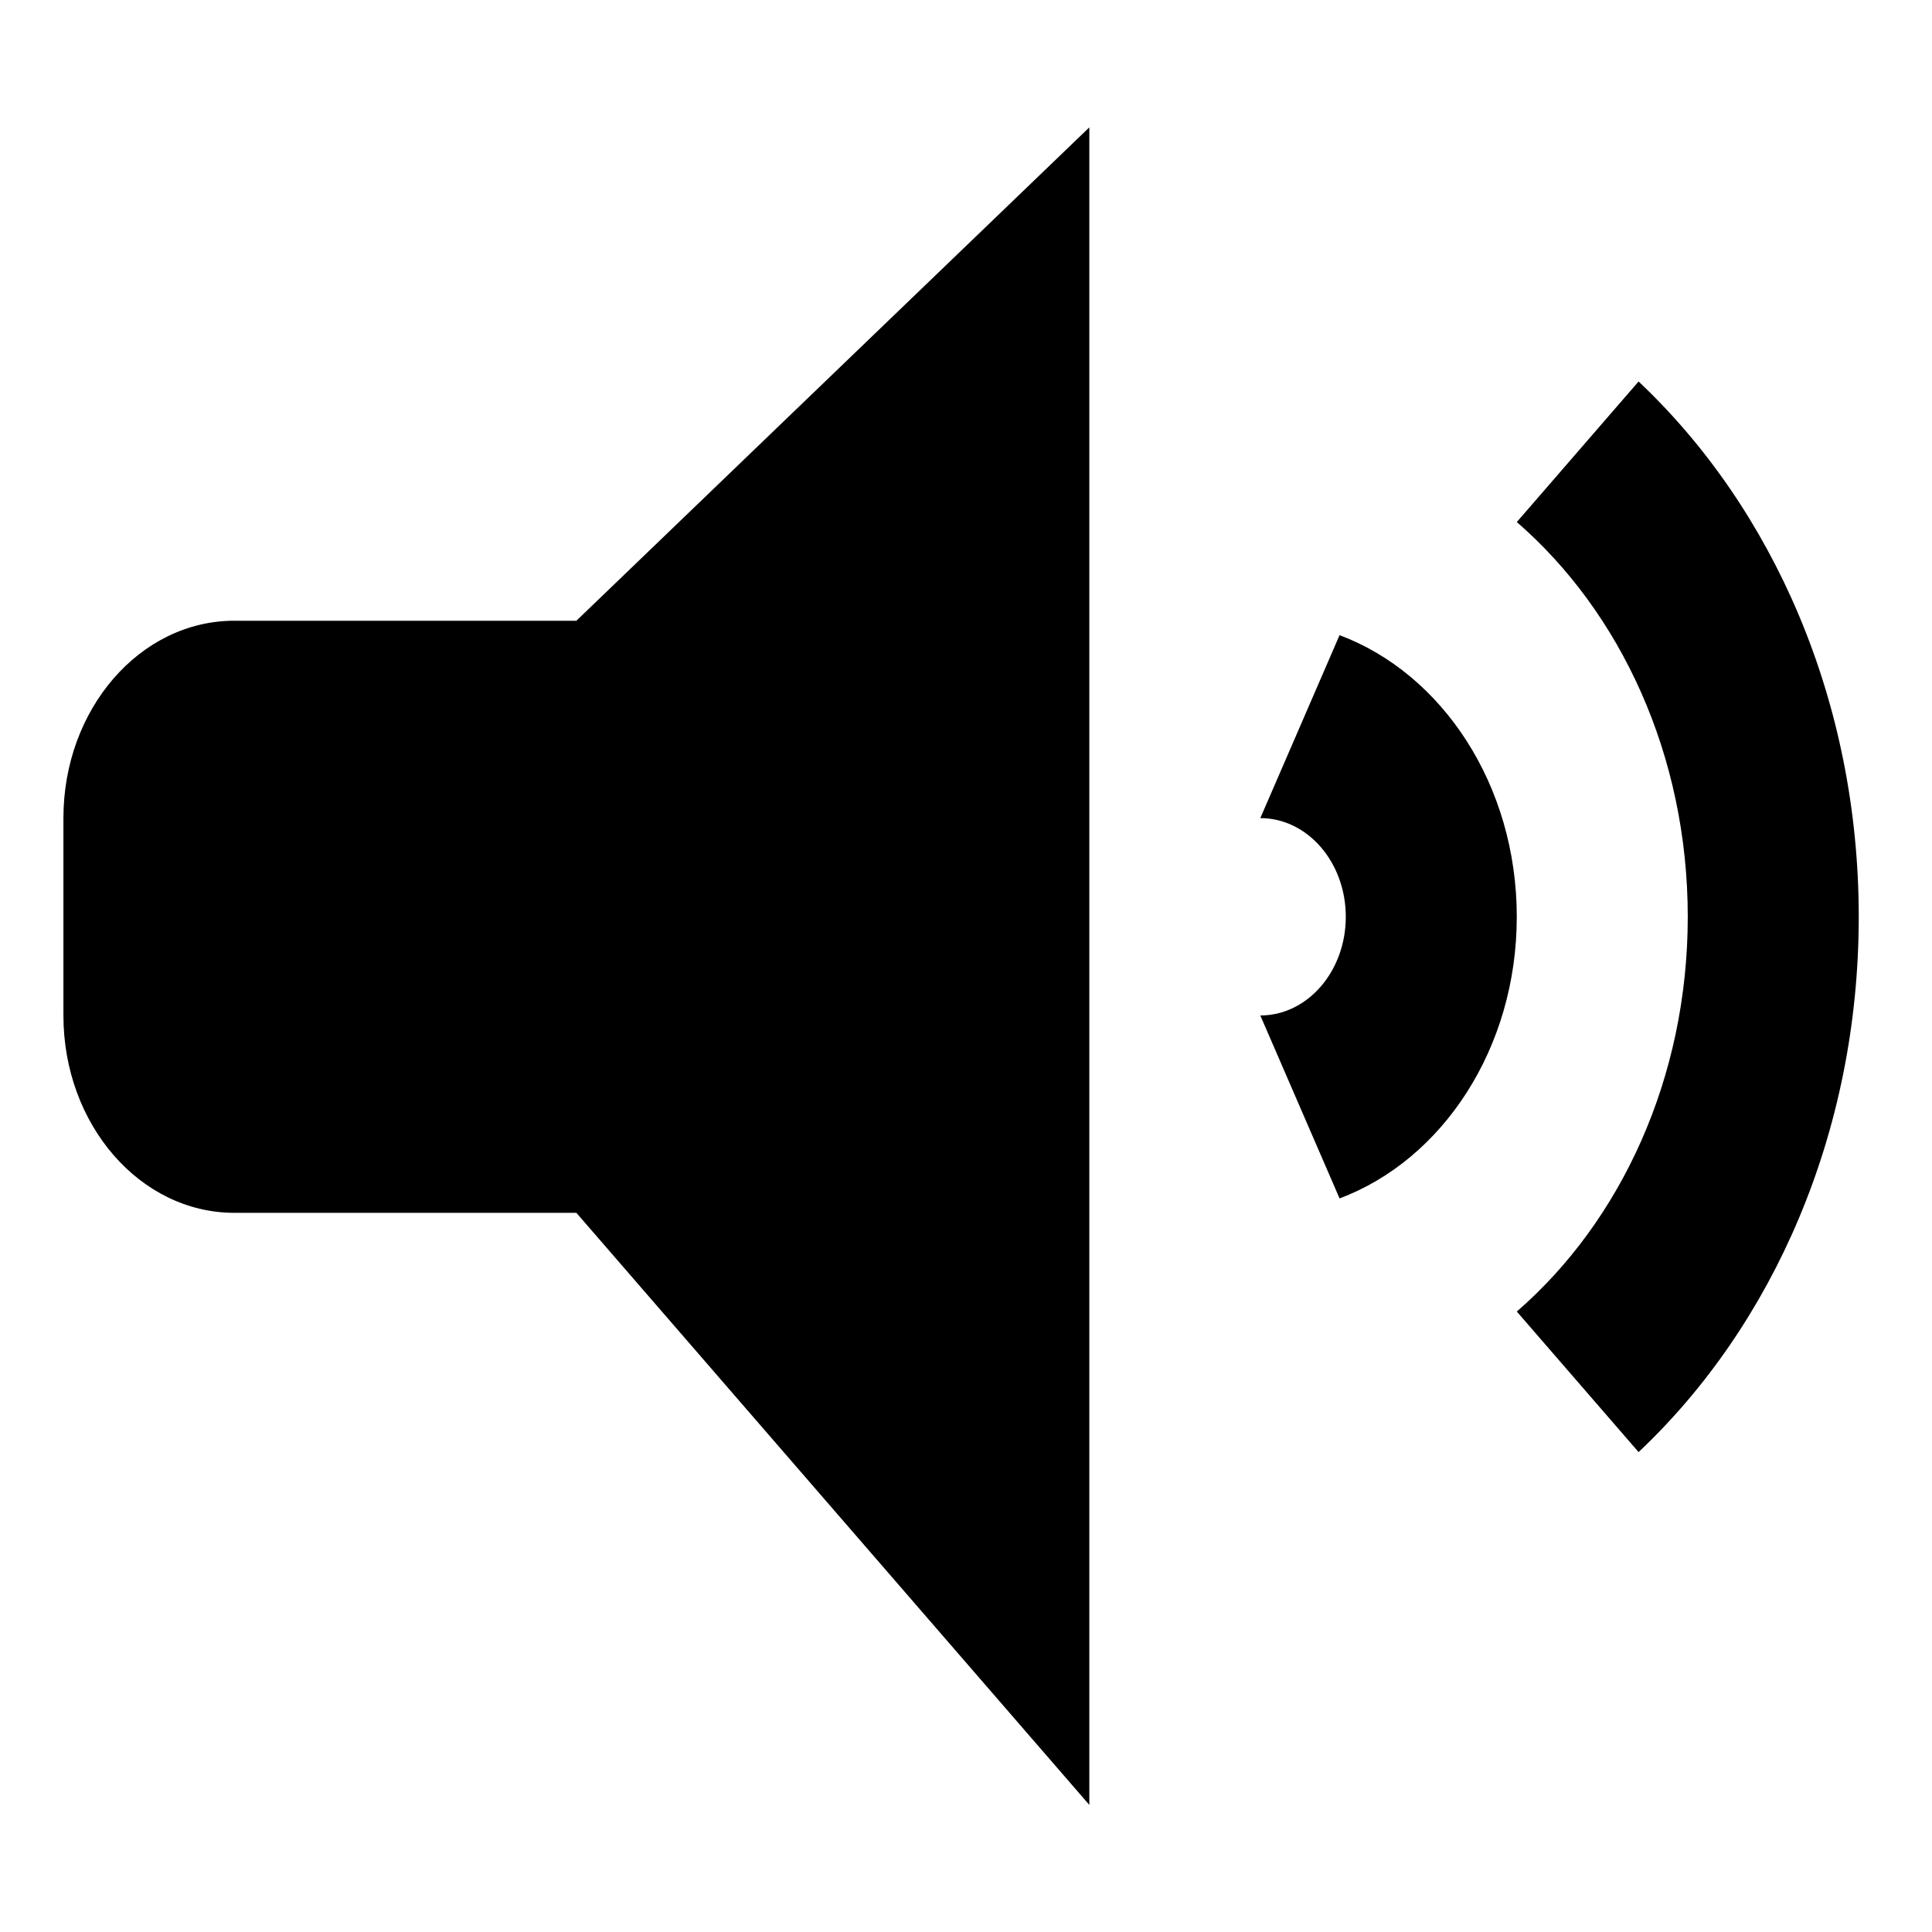
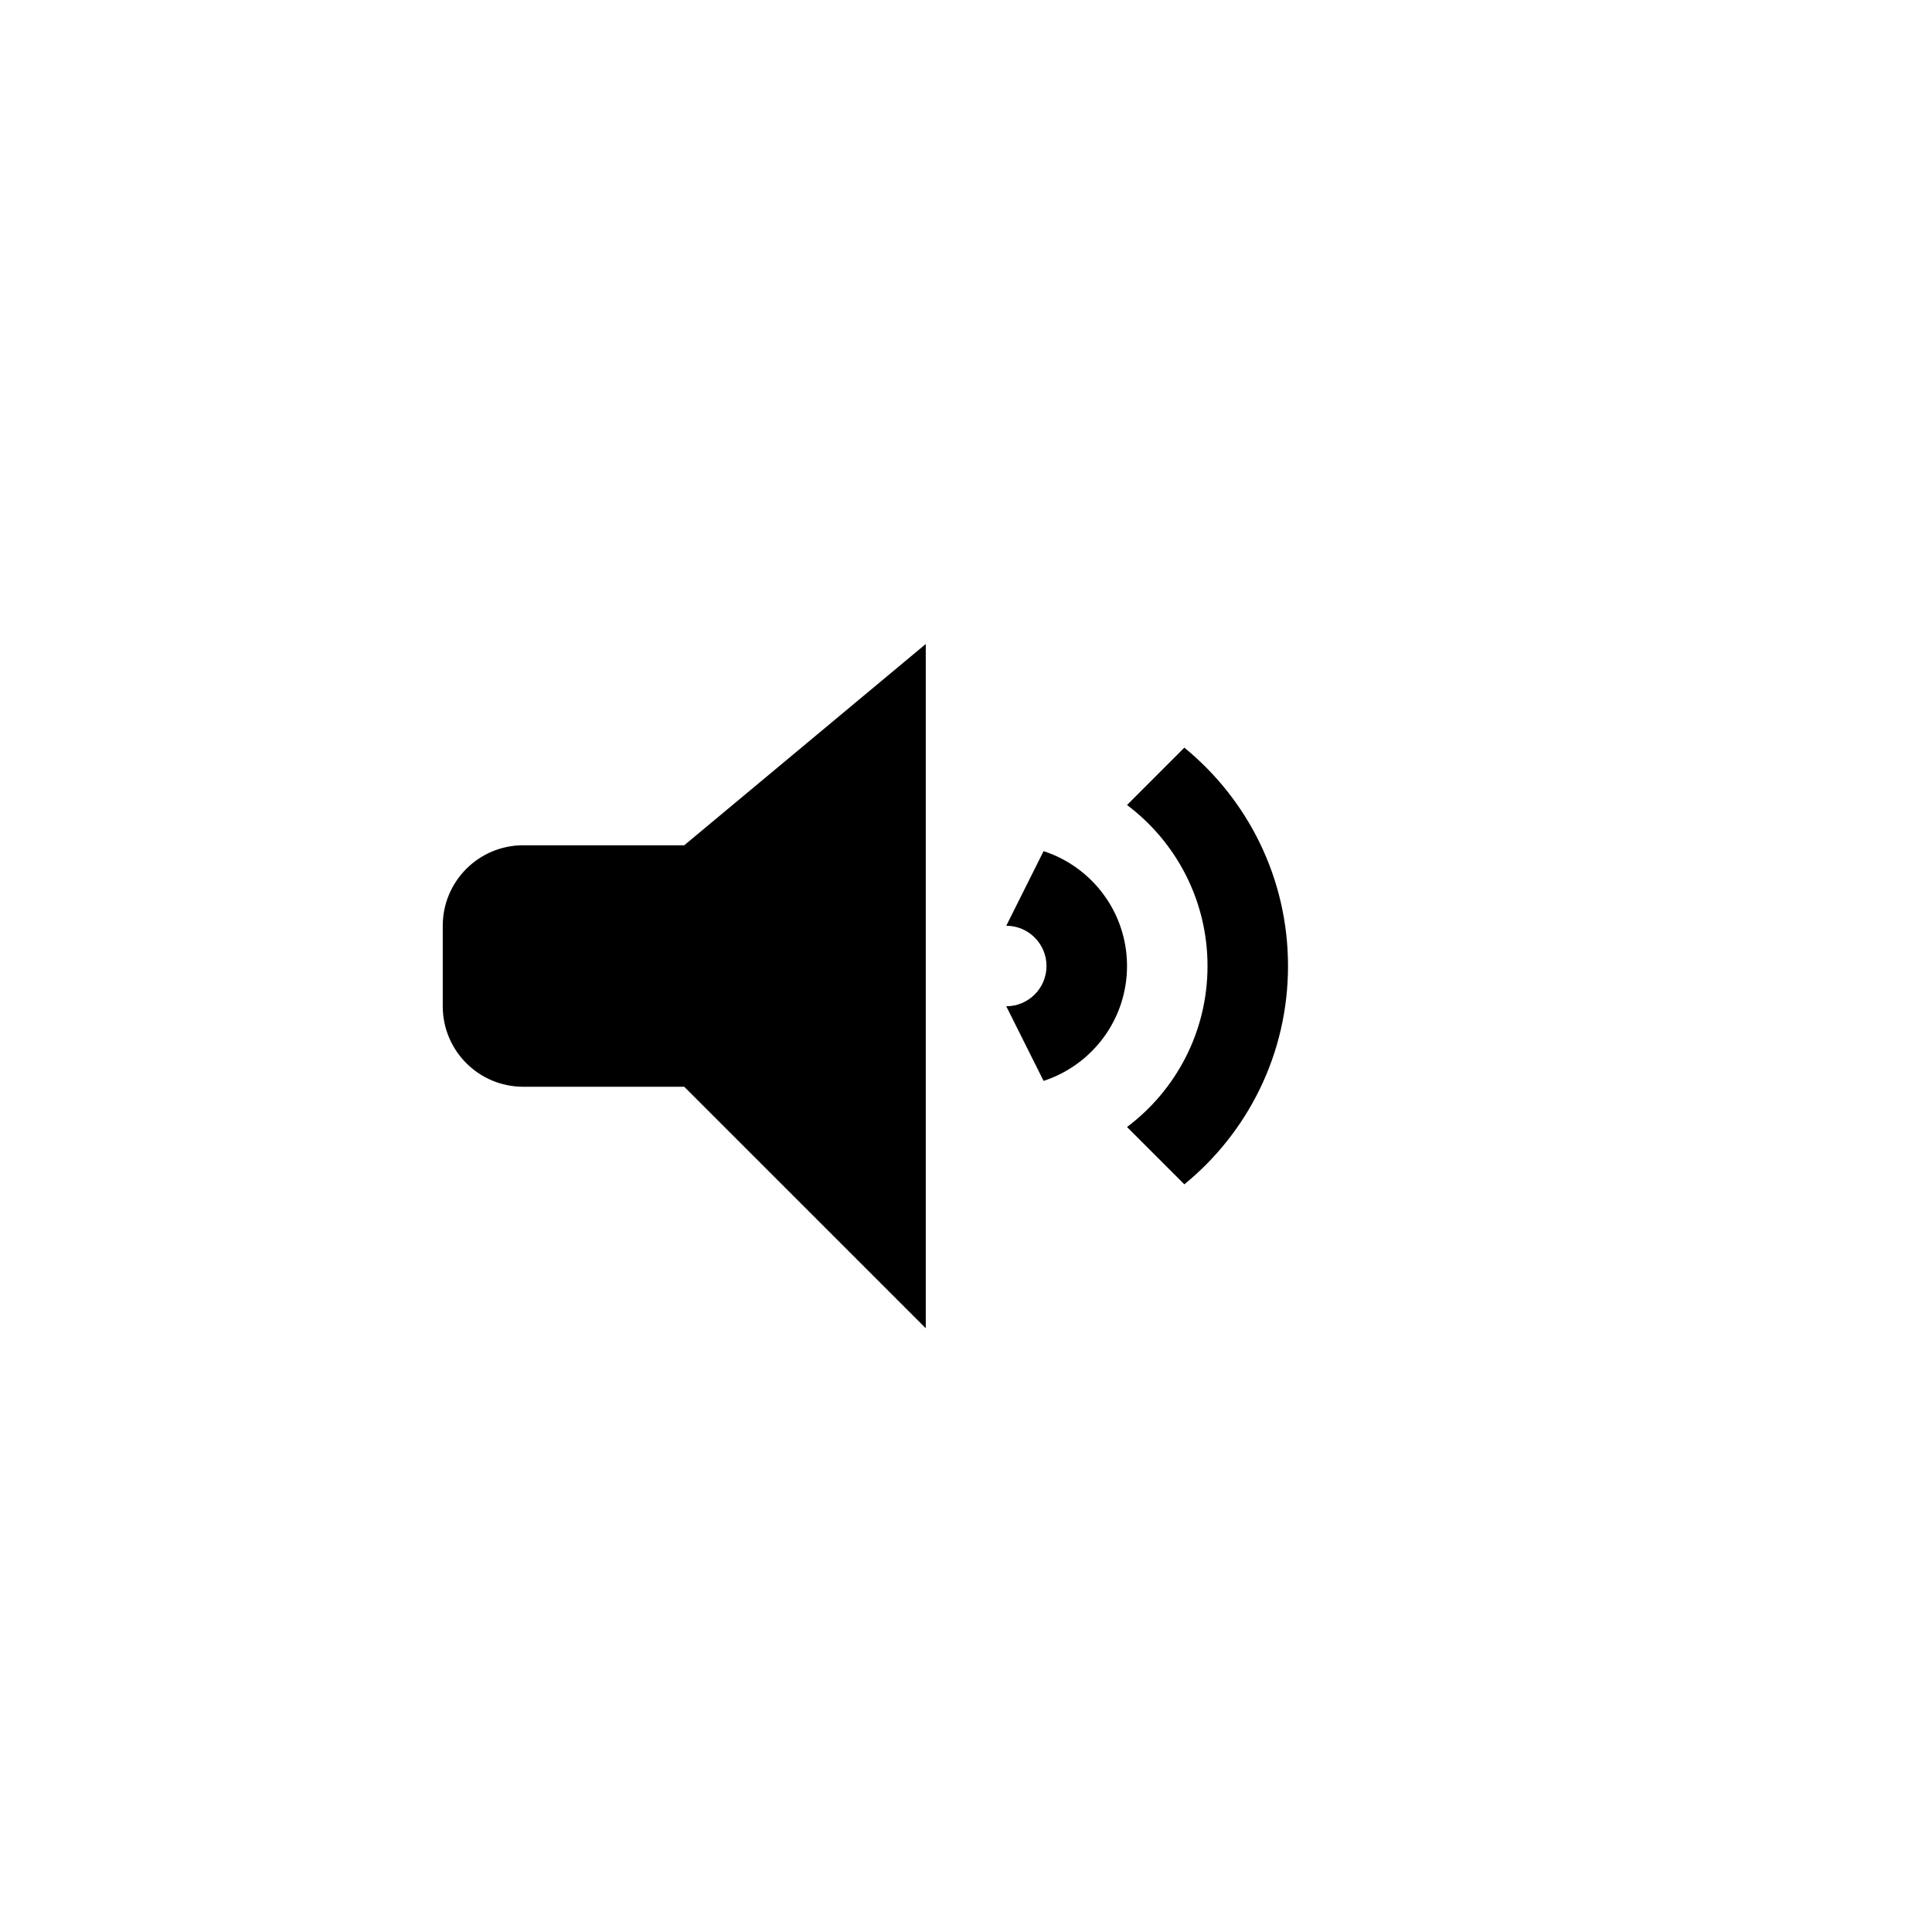
- <svg xmlns="http://www.w3.org/2000/svg" version="1.1" width="76.011" height="76.011" viewBox="0 0 76.01 76.01" enable-background="new 0 0 76.01 76.01" xml:space="preserve" id="svg4770">
-   <defs id="defs4776" />
-   <path d="M 9.222,24.422 22.676,24.422 42.857,5.011 l 0,65.999 -20.181,-23.294 -13.454,0 c -3.715,0 -6.727,-3.476 -6.727,-7.765 l 0,-7.765 c 0,-4.288 3.012,-7.765 6.727,-7.765 z M 73.128,36.069 c 0,8.493 -3.375,16.076 -8.662,21.06 l -4.791,-5.53 c 4.084,-3.542 6.726,-9.18 6.726,-15.53 0,-6.35 -2.642,-11.989 -6.726,-15.53 l 4.791,-5.53 c 5.287,4.983 8.662,12.567 8.662,21.06 z m -13.454,0 c 0,5.176 -2.926,9.564 -6.972,11.08 l -3.118,-7.198 c 1.857,0 3.363,-1.738 3.363,-3.882 0,-2.144 -1.506,-3.882 -3.363,-3.882 l 3.118,-7.198 c 4.047,1.516 6.972,5.904 6.972,11.08 z" id="path4772" style="fill:#000000;fill-opacity:1;stroke-width:0.2;stroke-linejoin:round" />
+ <svg xmlns="http://www.w3.org/2000/svg" version="1.1" baseProfile="full" width="76.011" height="76.011" viewBox="0 0 76.01 76.01" enable-background="new 0 0 76.01 76.01" xml:space="preserve">
+   <path fill="#000000" fill-opacity="1" stroke-width="0.2" stroke-linejoin="round" d="M 20.586,33.255L 26.92,33.255L 36.422,25.337L 36.422,52.257L 26.92,42.756L 20.586,42.756C 18.837,42.756 17.419,41.338 17.419,39.589L 17.419,36.422C 17.419,34.673 18.837,33.255 20.586,33.255 Z M 50.674,38.005C 50.674,41.47 49.084,44.563 46.595,46.595L 44.34,44.34C 46.263,42.895 47.507,40.596 47.507,38.005C 47.507,35.415 46.263,33.115 44.34,31.671L 46.595,29.415C 49.084,31.448 50.674,34.541 50.674,38.005 Z M 44.34,38.005C 44.34,40.117 42.962,41.906 41.057,42.525L 39.589,39.589C 40.463,39.589 41.172,38.88 41.172,38.005C 41.172,37.131 40.463,36.422 39.589,36.422L 41.057,33.486C 42.962,34.104 44.34,35.894 44.34,38.005 Z " />
</svg>
